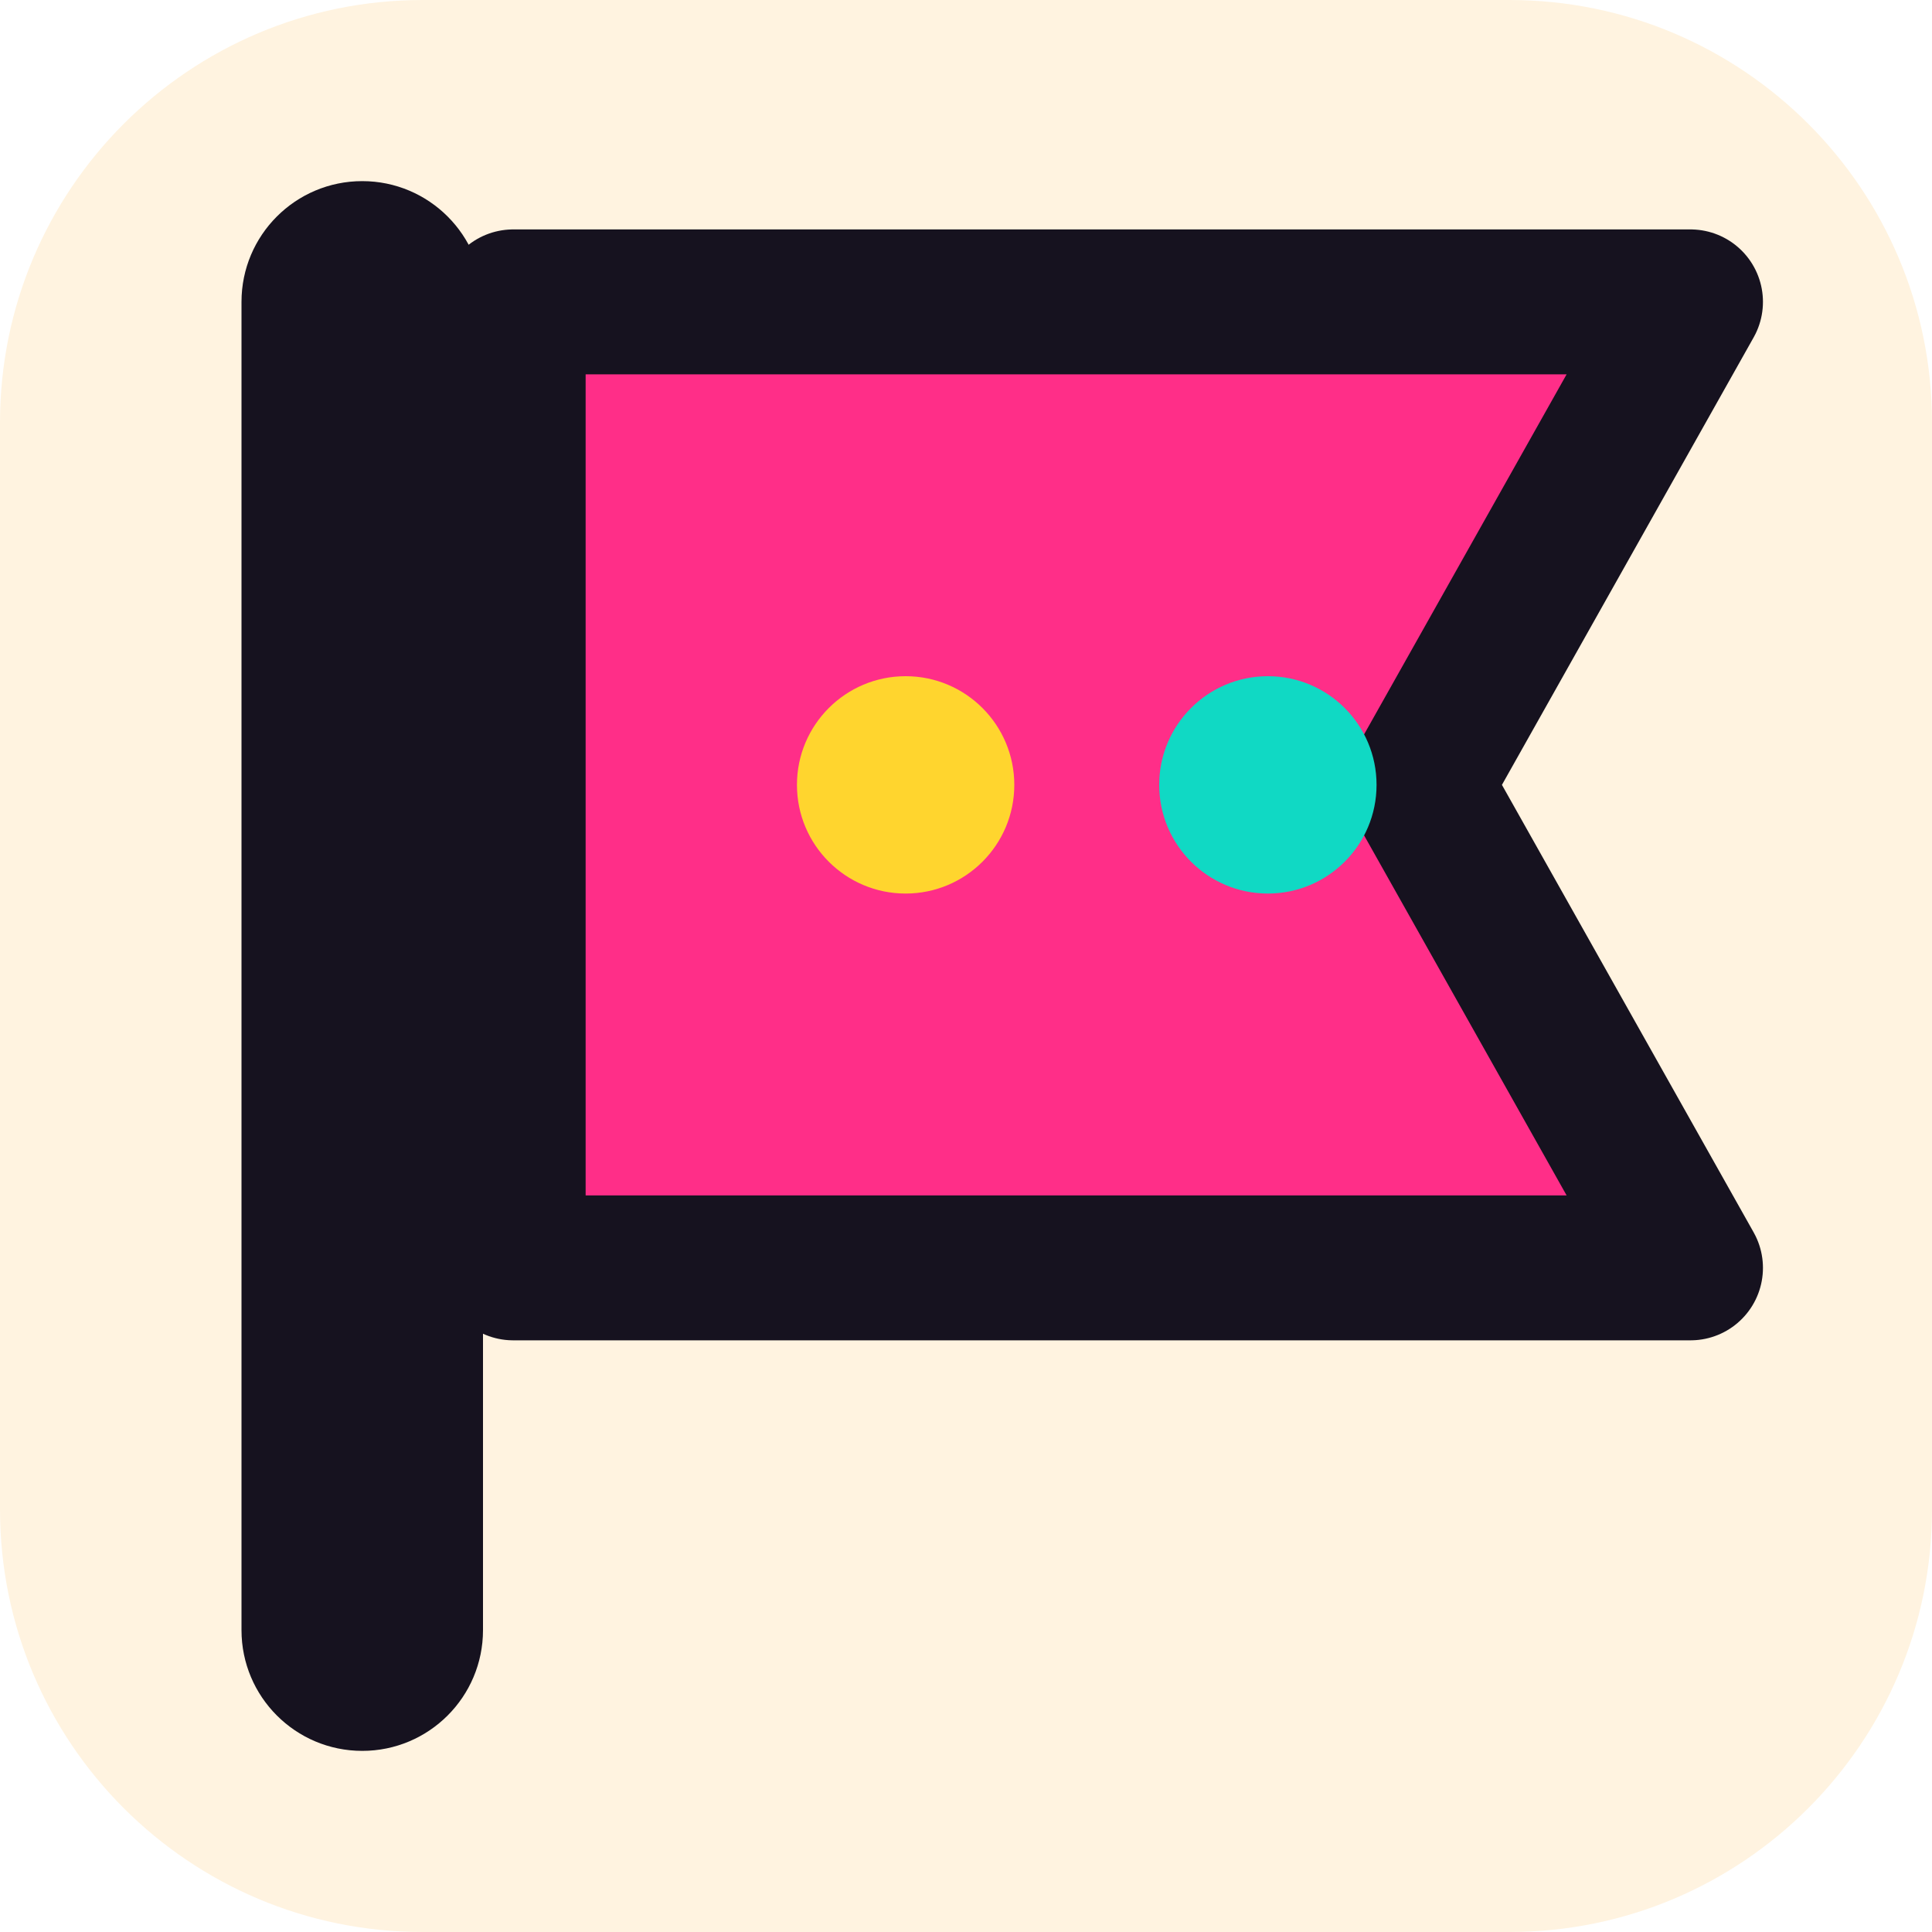
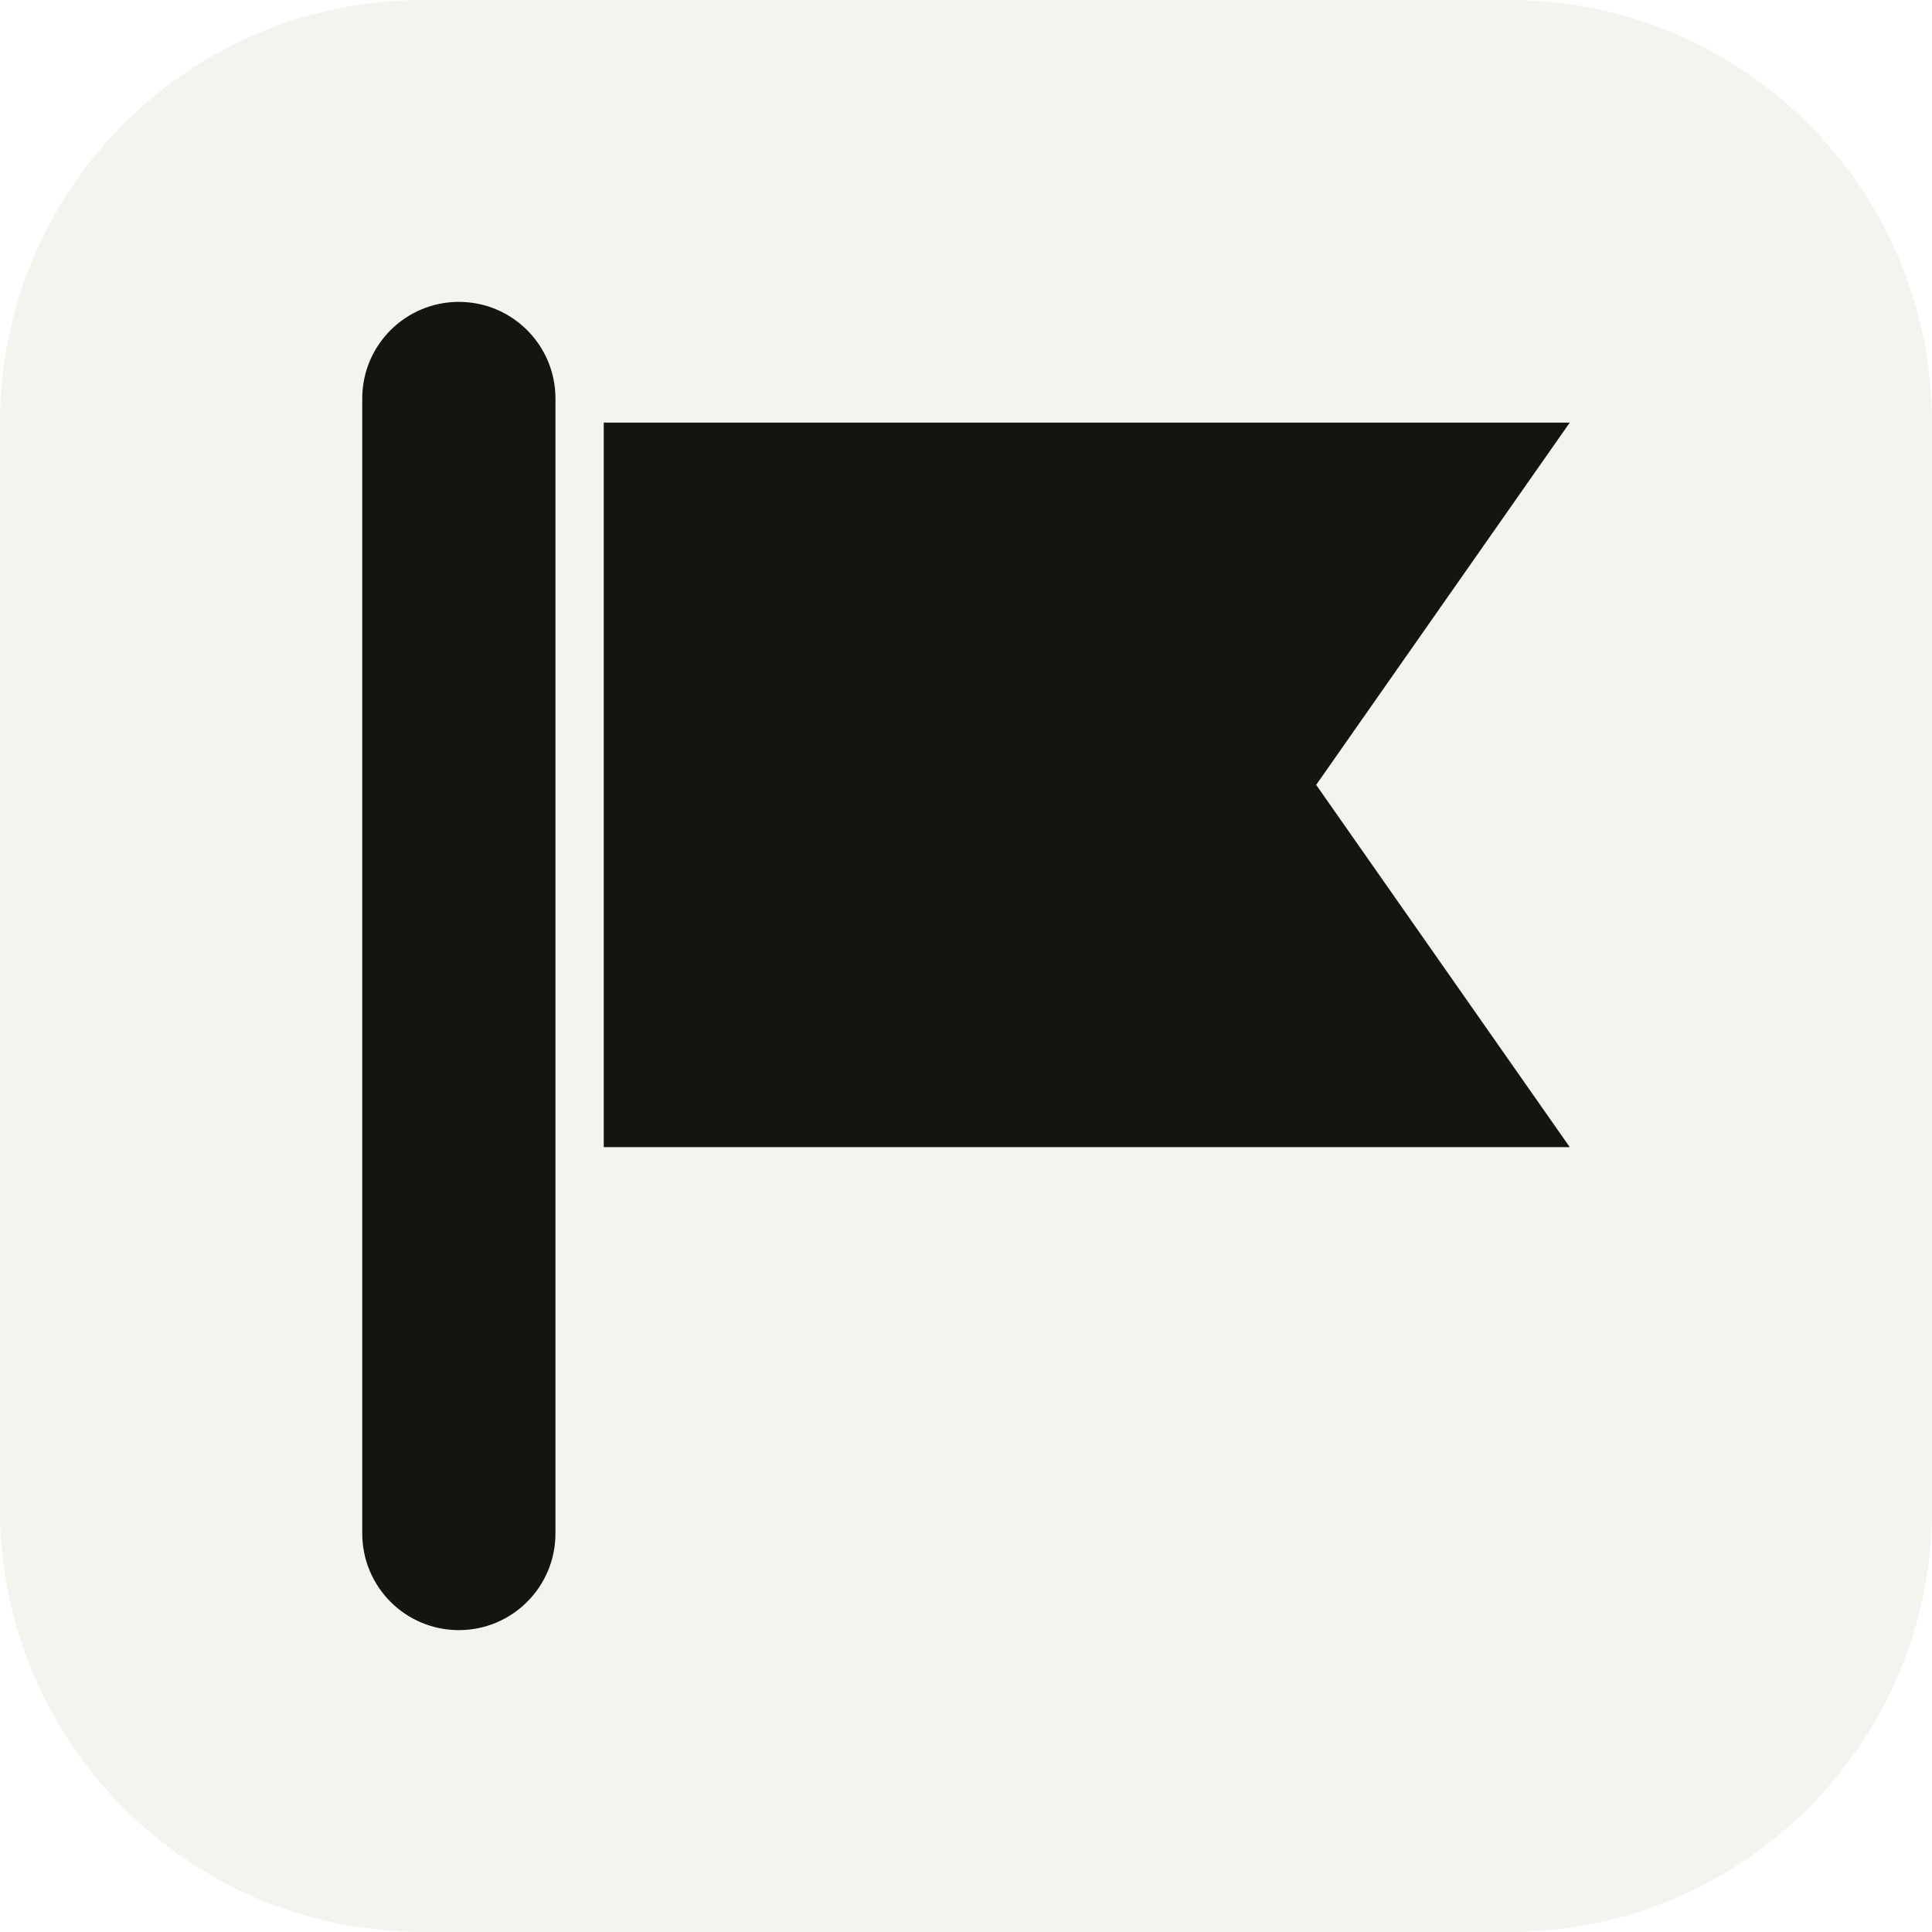
<svg xmlns="http://www.w3.org/2000/svg" viewBox="0 0 32 32">
-   <rect width="32" height="32" rx="7" fill="#fff3e0" />
-   <rect x="4" y="3" width="4" height="26" rx="2" fill="#16121f" />
-   <path d="M8.5 5 H28 L23.5 13 L28 21 H8.5 Z" fill="#ff2e88" stroke="#16121f" stroke-width="2.4" stroke-linejoin="round" />
-   <circle cx="15" cy="13" r="1.8" fill="#ffd52e" />
-   <circle cx="21" cy="13" r="1.8" fill="#10d9c4" />
+   <rect width="32" height="32" rx="7" fill="#f5f3ed" />
+   <rect x="6" y="5" width="3.2" height="22" rx="1.6" fill="#15150f" />
+   <path d="M10 7 H26 L21.8 13 L26 19 H10 Z" fill="#15150f" />
</svg>
